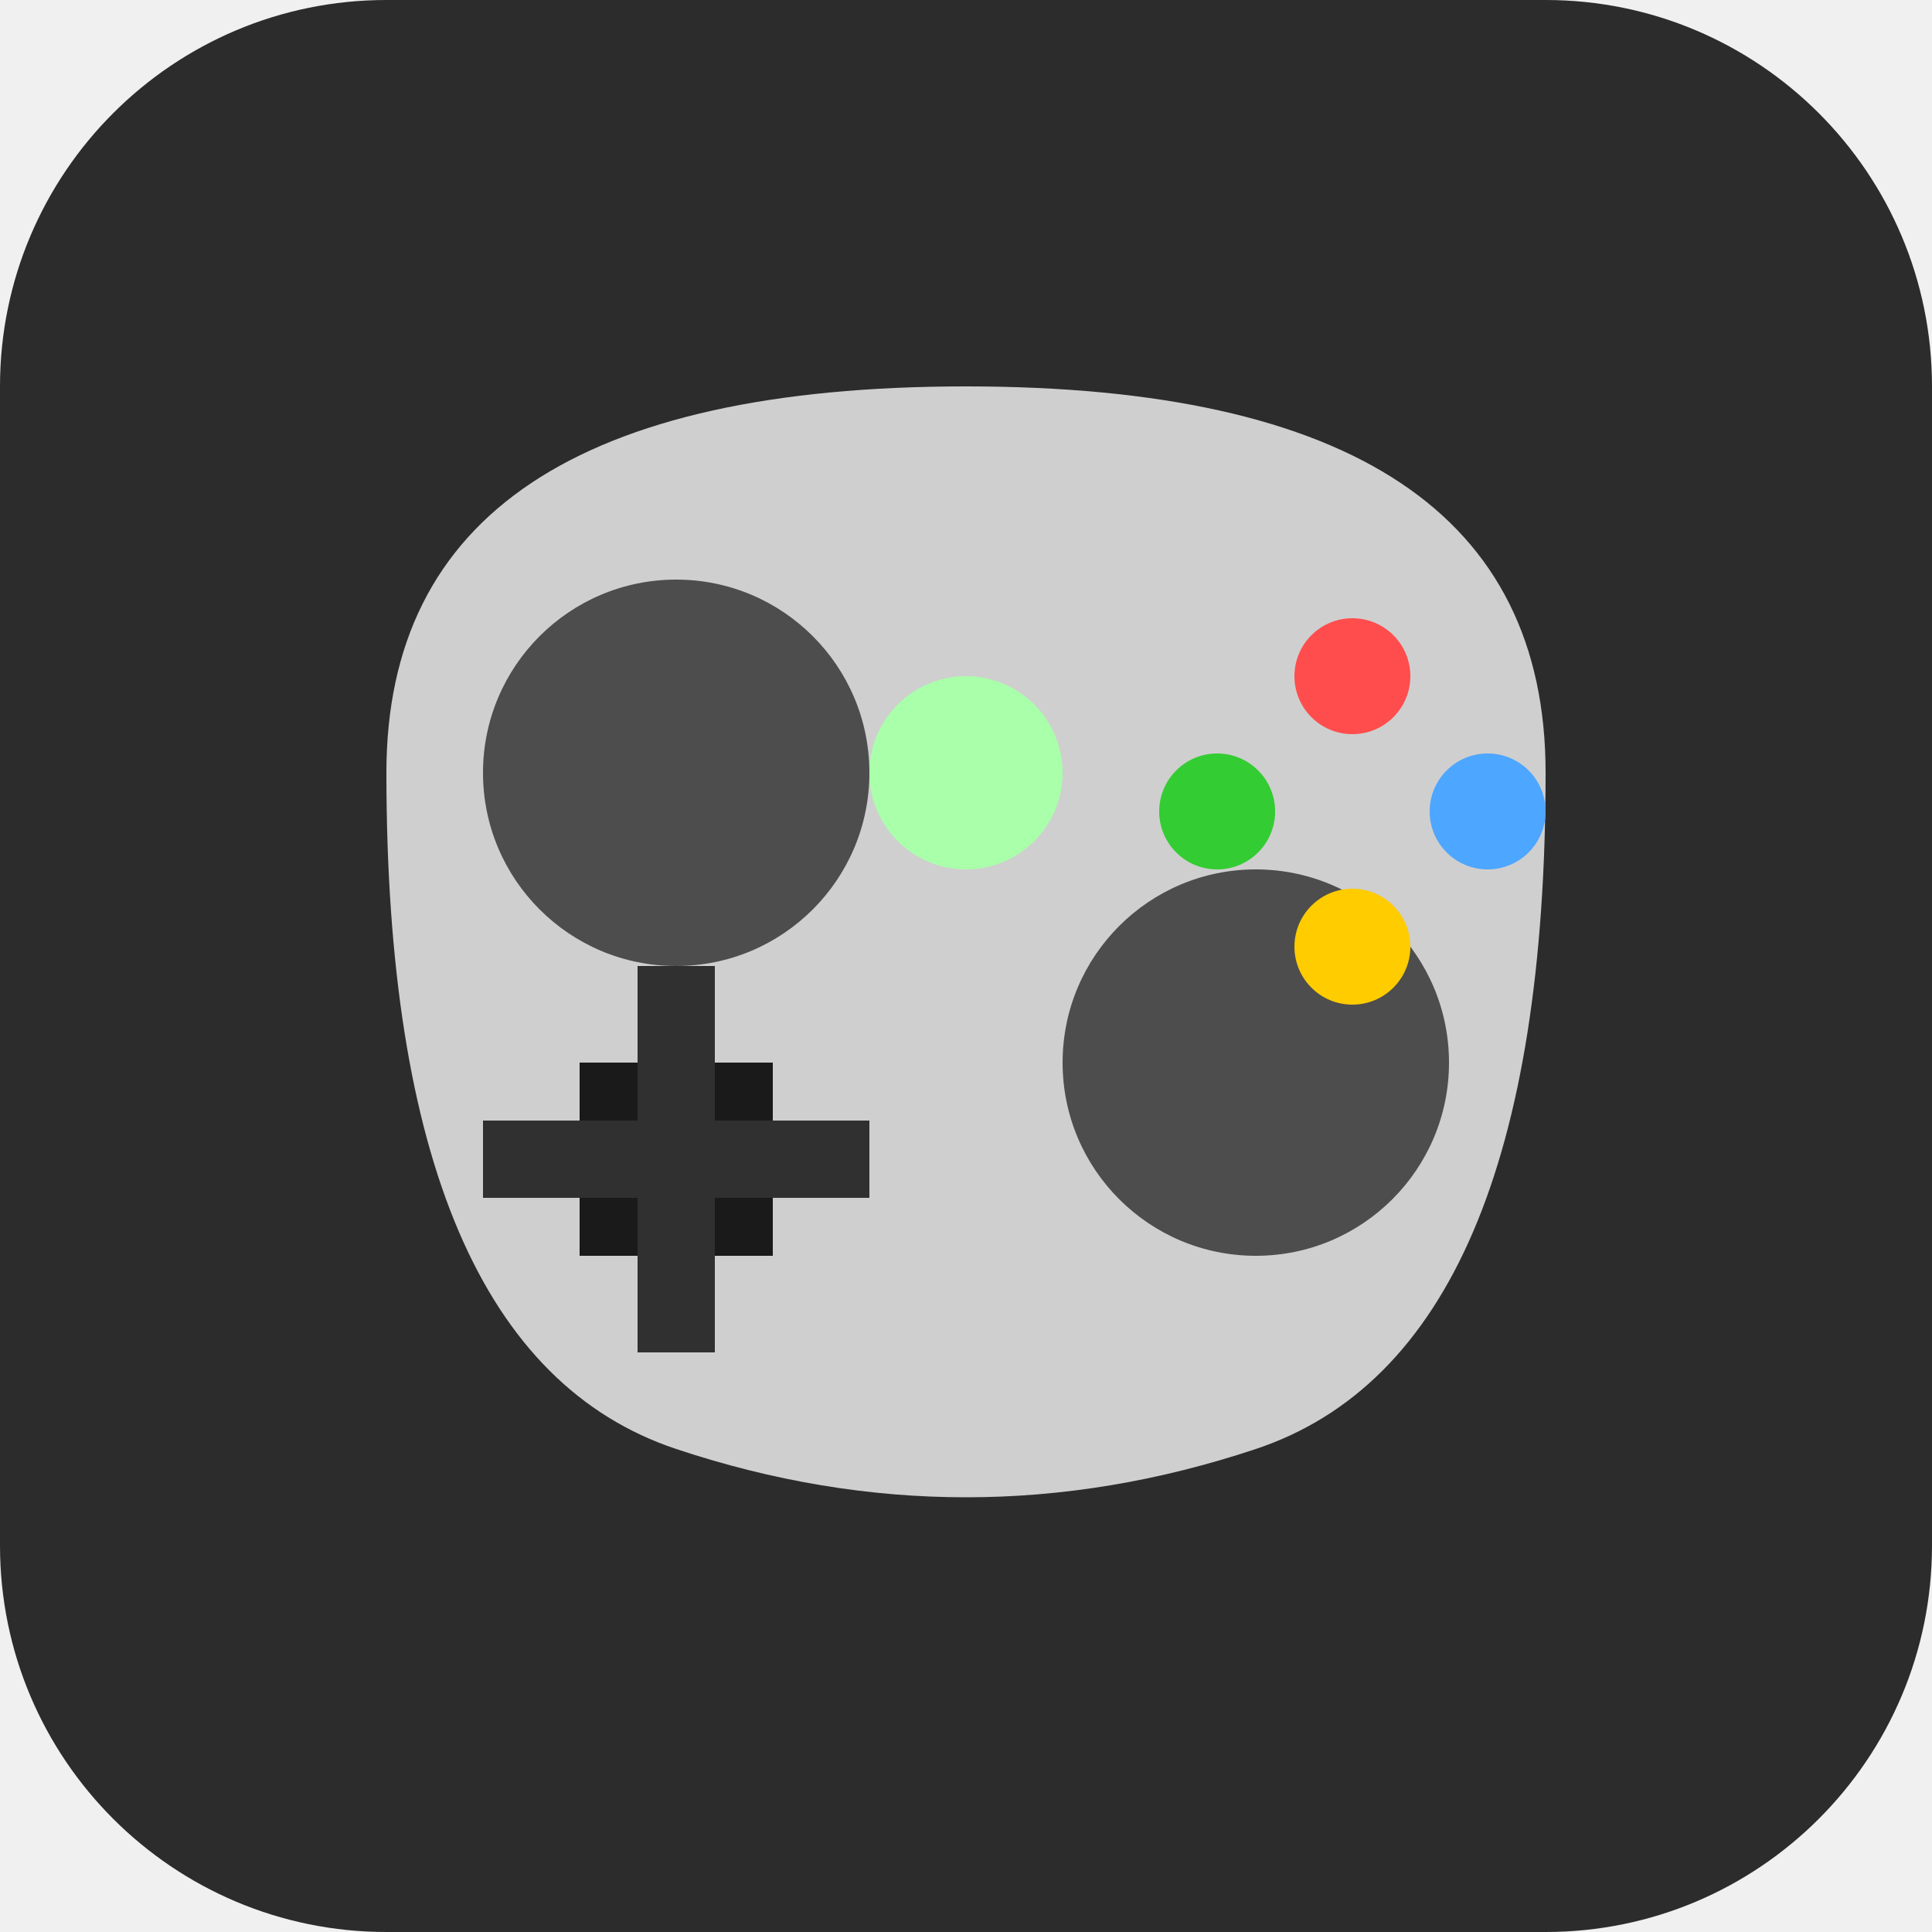
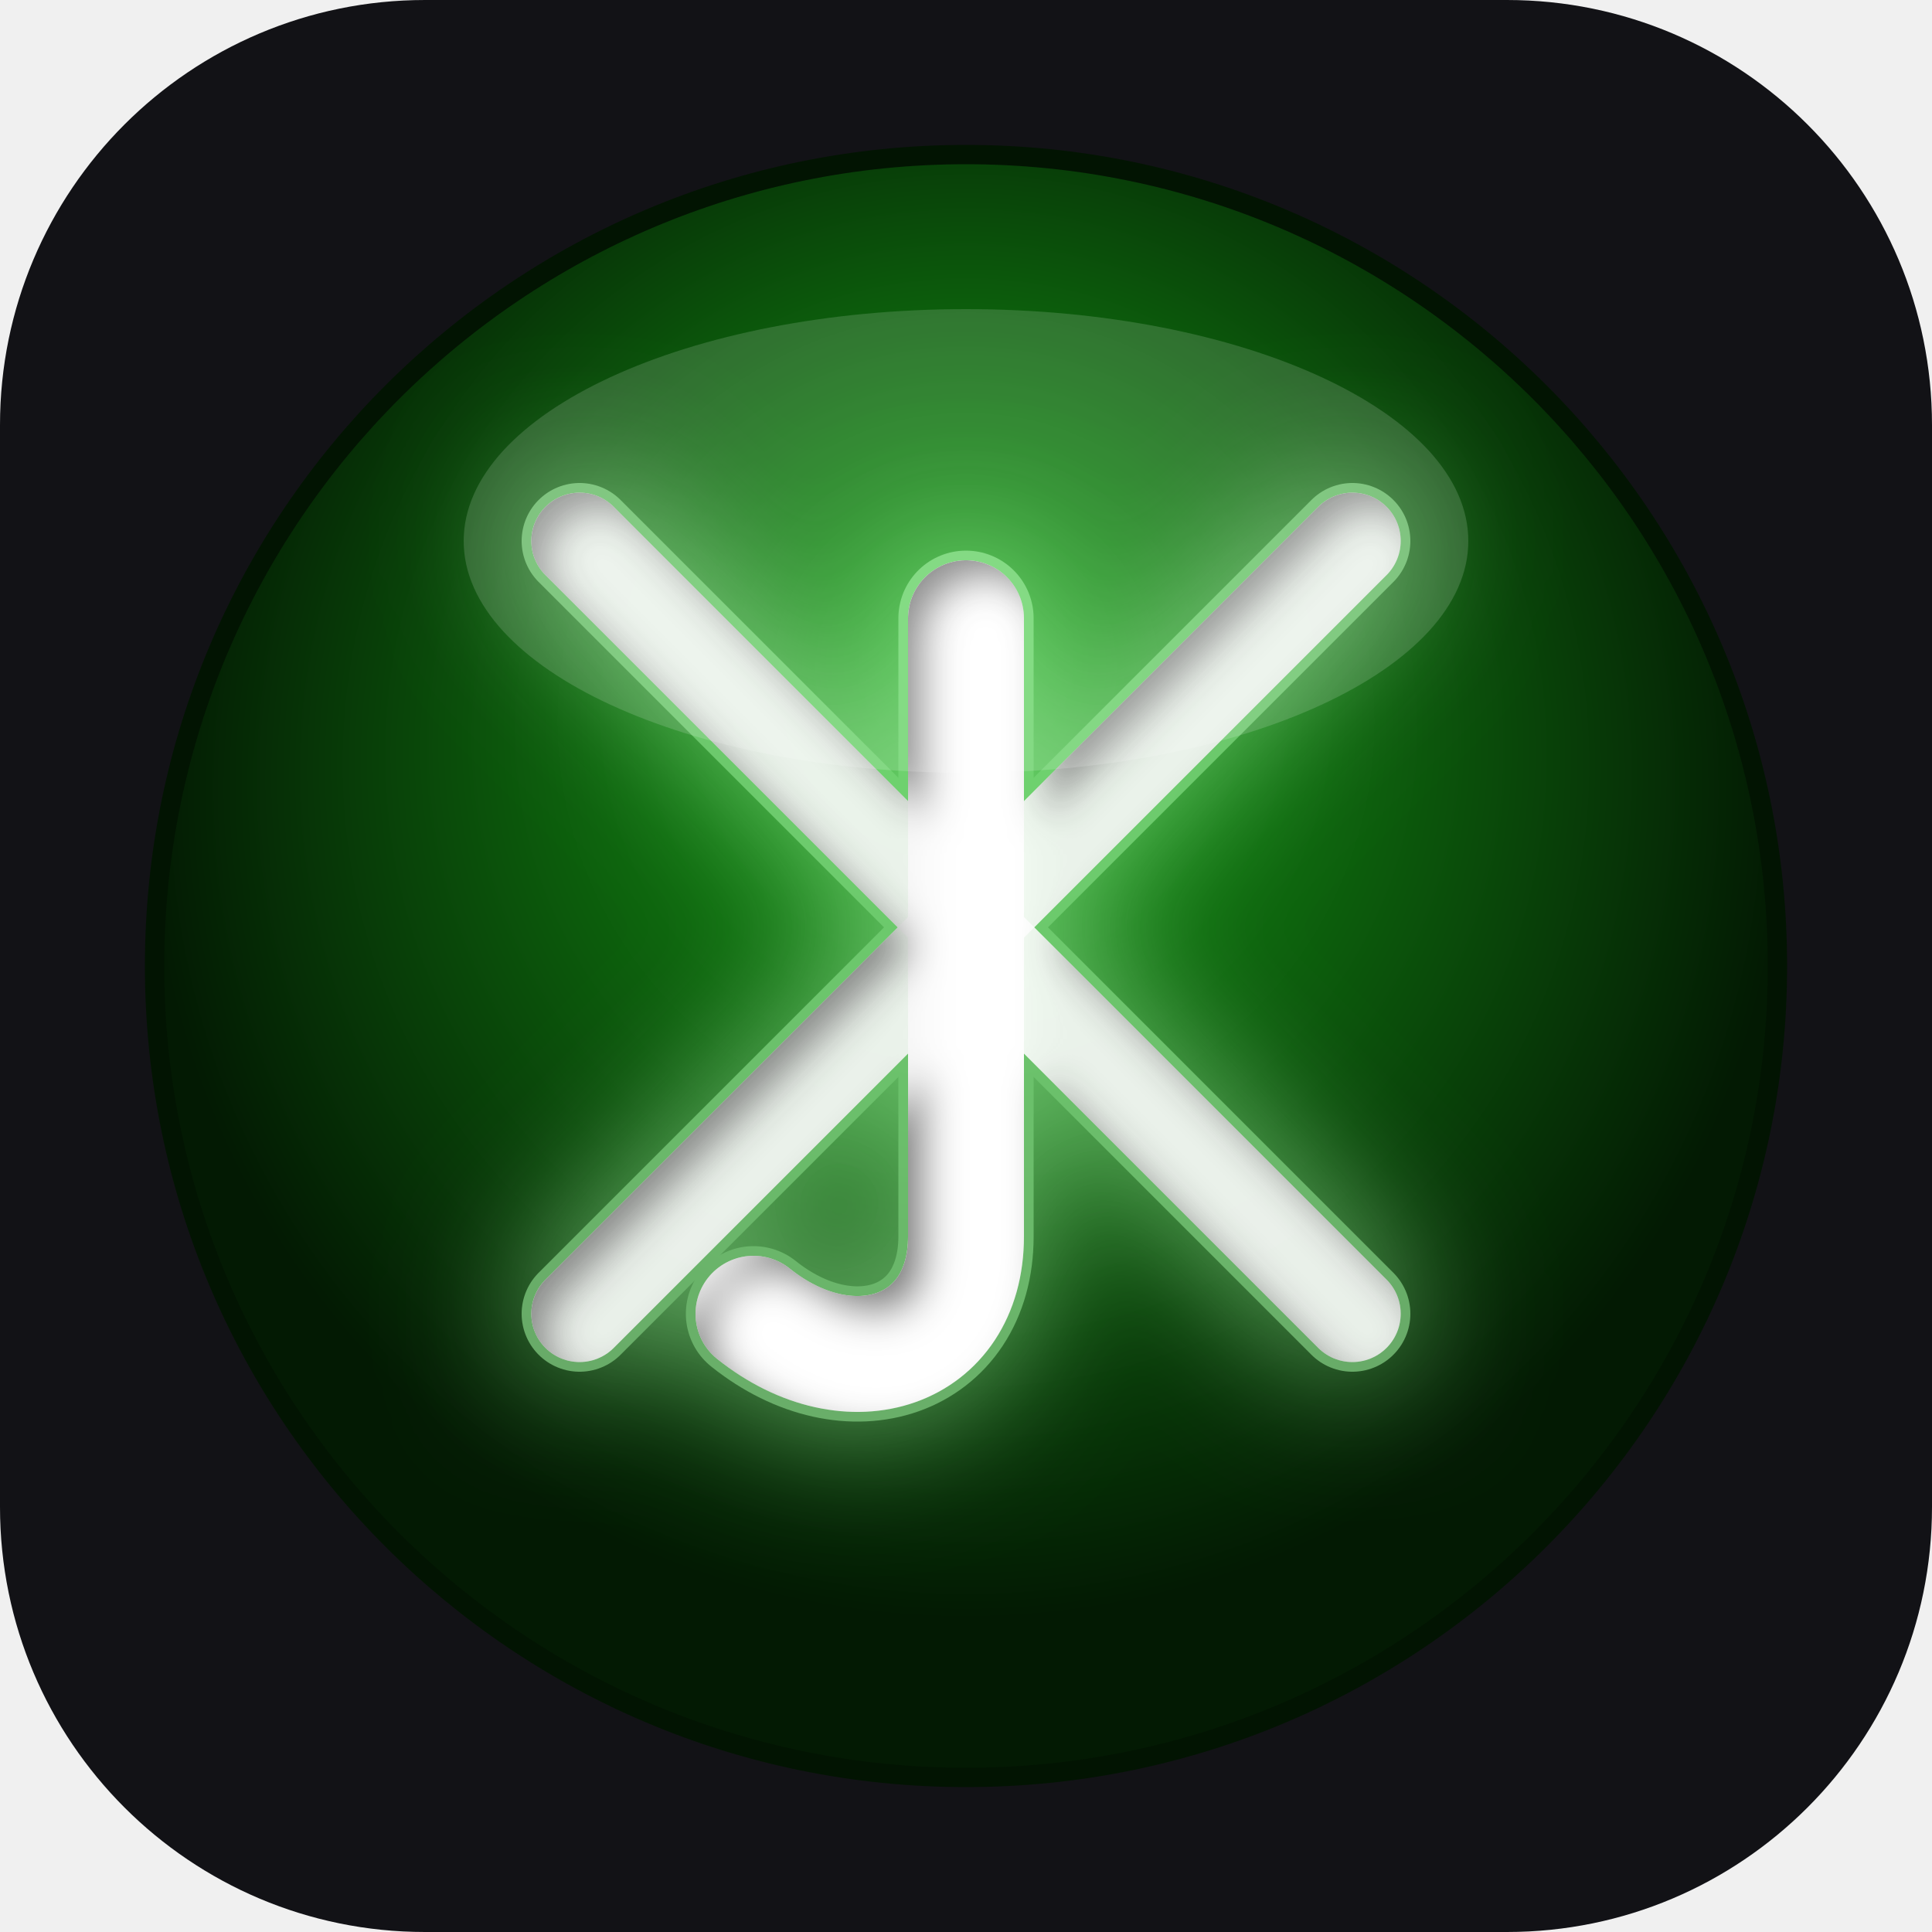
<svg xmlns="http://www.w3.org/2000/svg" viewBox="0 0 100 100">
-   <rect width="100" height="100" rx="20" fill="#2c2c2c" />
-   <path d="M 20,40 Q 20,20 50,20 Q 80,20 80,40 Q 80,70 65,75 Q 50,80 35,75 Q 20,70 20,40 Z" fill="#cfcfcf" />
-   <circle cx="35" cy="40" r="10" fill="#4d4d4d" />
-   <circle cx="65" cy="55" r="10" fill="#4d4d4d" />
-   <path d="M 30,55 h 10 v 10 h -10 z" fill="#1a1a1a" />
-   <rect x="25" y="58" width="20" height="4" fill="#303030" />
-   <rect x="33" y="50" width="4" height="20" fill="#303030" />
-   <circle cx="70" cy="35" r="3" fill="#ff4d4d" />
-   <circle cx="63" cy="42" r="3" fill="#33cc33" />
-   <circle cx="77" cy="42" r="3" fill="#4da6ff" />
-   <circle cx="70" cy="49" r="3" fill="#ffcc00" />
-   <circle cx="50" cy="40" r="5" fill="#aaffaa" />
+   <defs>
+     <radialGradient id="button-body" cx="50%" cy="40%" r="50%" fx="50%" fy="30%">
+       <stop offset="0%" style="stop-color:#16a316;stop-opacity:1" />
+       <stop offset="100%" style="stop-color:#031a03;stop-opacity:1" />
+     </radialGradient>
+     <filter id="inner-shadow" x="-50%" y="-50%" width="200%" height="200%">
+       <feOffset dx="1" dy="1" />
+       <feGaussianBlur stdDeviation="1" result="offset-blur" />
+       <feComposite operator="out" in="SourceGraphic" in2="offset-blur" result="inverse" />
+       <feFlood flood-color="black" flood-opacity="0.8" result="color" />
+       <feComposite operator="in" in="color" in2="inverse" result="shadow" />
+       <feComposite operator="over" in="shadow" in2="SourceGraphic" />
+     </filter>
+     <filter id="clean-glow" x="-100%" y="-100%" width="300%" height="300%">
+       <feGaussianBlur stdDeviation="3.5" result="blur" />
+       <feComposite in="SourceGraphic" in2="blur" operator="over" />
+     </filter>
+   </defs>
+   <rect width="100" height="100" rx="22" fill="#121216" />
+   <circle cx="50" cy="50" r="42" fill="url(#button-body)" stroke="#021402" stroke-width="1" />
+   <g transform="translate(50, 48)">
+     <g filter="url(#clean-glow)" opacity="0.6">
+       <path d="M -20,-20 L 20,20" stroke="#aaffaa" stroke-width="6" stroke-linecap="round" />
+       <path d="M 20,-20 L -20,20" stroke="#aaffaa" stroke-width="6" stroke-linecap="round" />
+       <path d="M 0,-16 V 16 C 0,22 -6,24 -11,20" fill="none" stroke="#aaffaa" stroke-width="7" stroke-linecap="round" />
+     </g>
+     <g filter="url(#inner-shadow)">
+       <path d="M -20,-20 L 20,20" stroke="white" stroke-width="5" stroke-linecap="round" opacity="0.9" />
+       <path d="M 20,-20 L -20,20" stroke="white" stroke-width="5" stroke-linecap="round" opacity="0.9" />
+       <path d="M 0,-16 V 16 C 0,22 -6,24 -11,20" fill="none" stroke="white" stroke-width="6" stroke-linecap="round" />
+     </g>
+   </g>
+   <ellipse cx="50" cy="28" rx="26" ry="12" fill="white" opacity="0.15" />
</svg>
